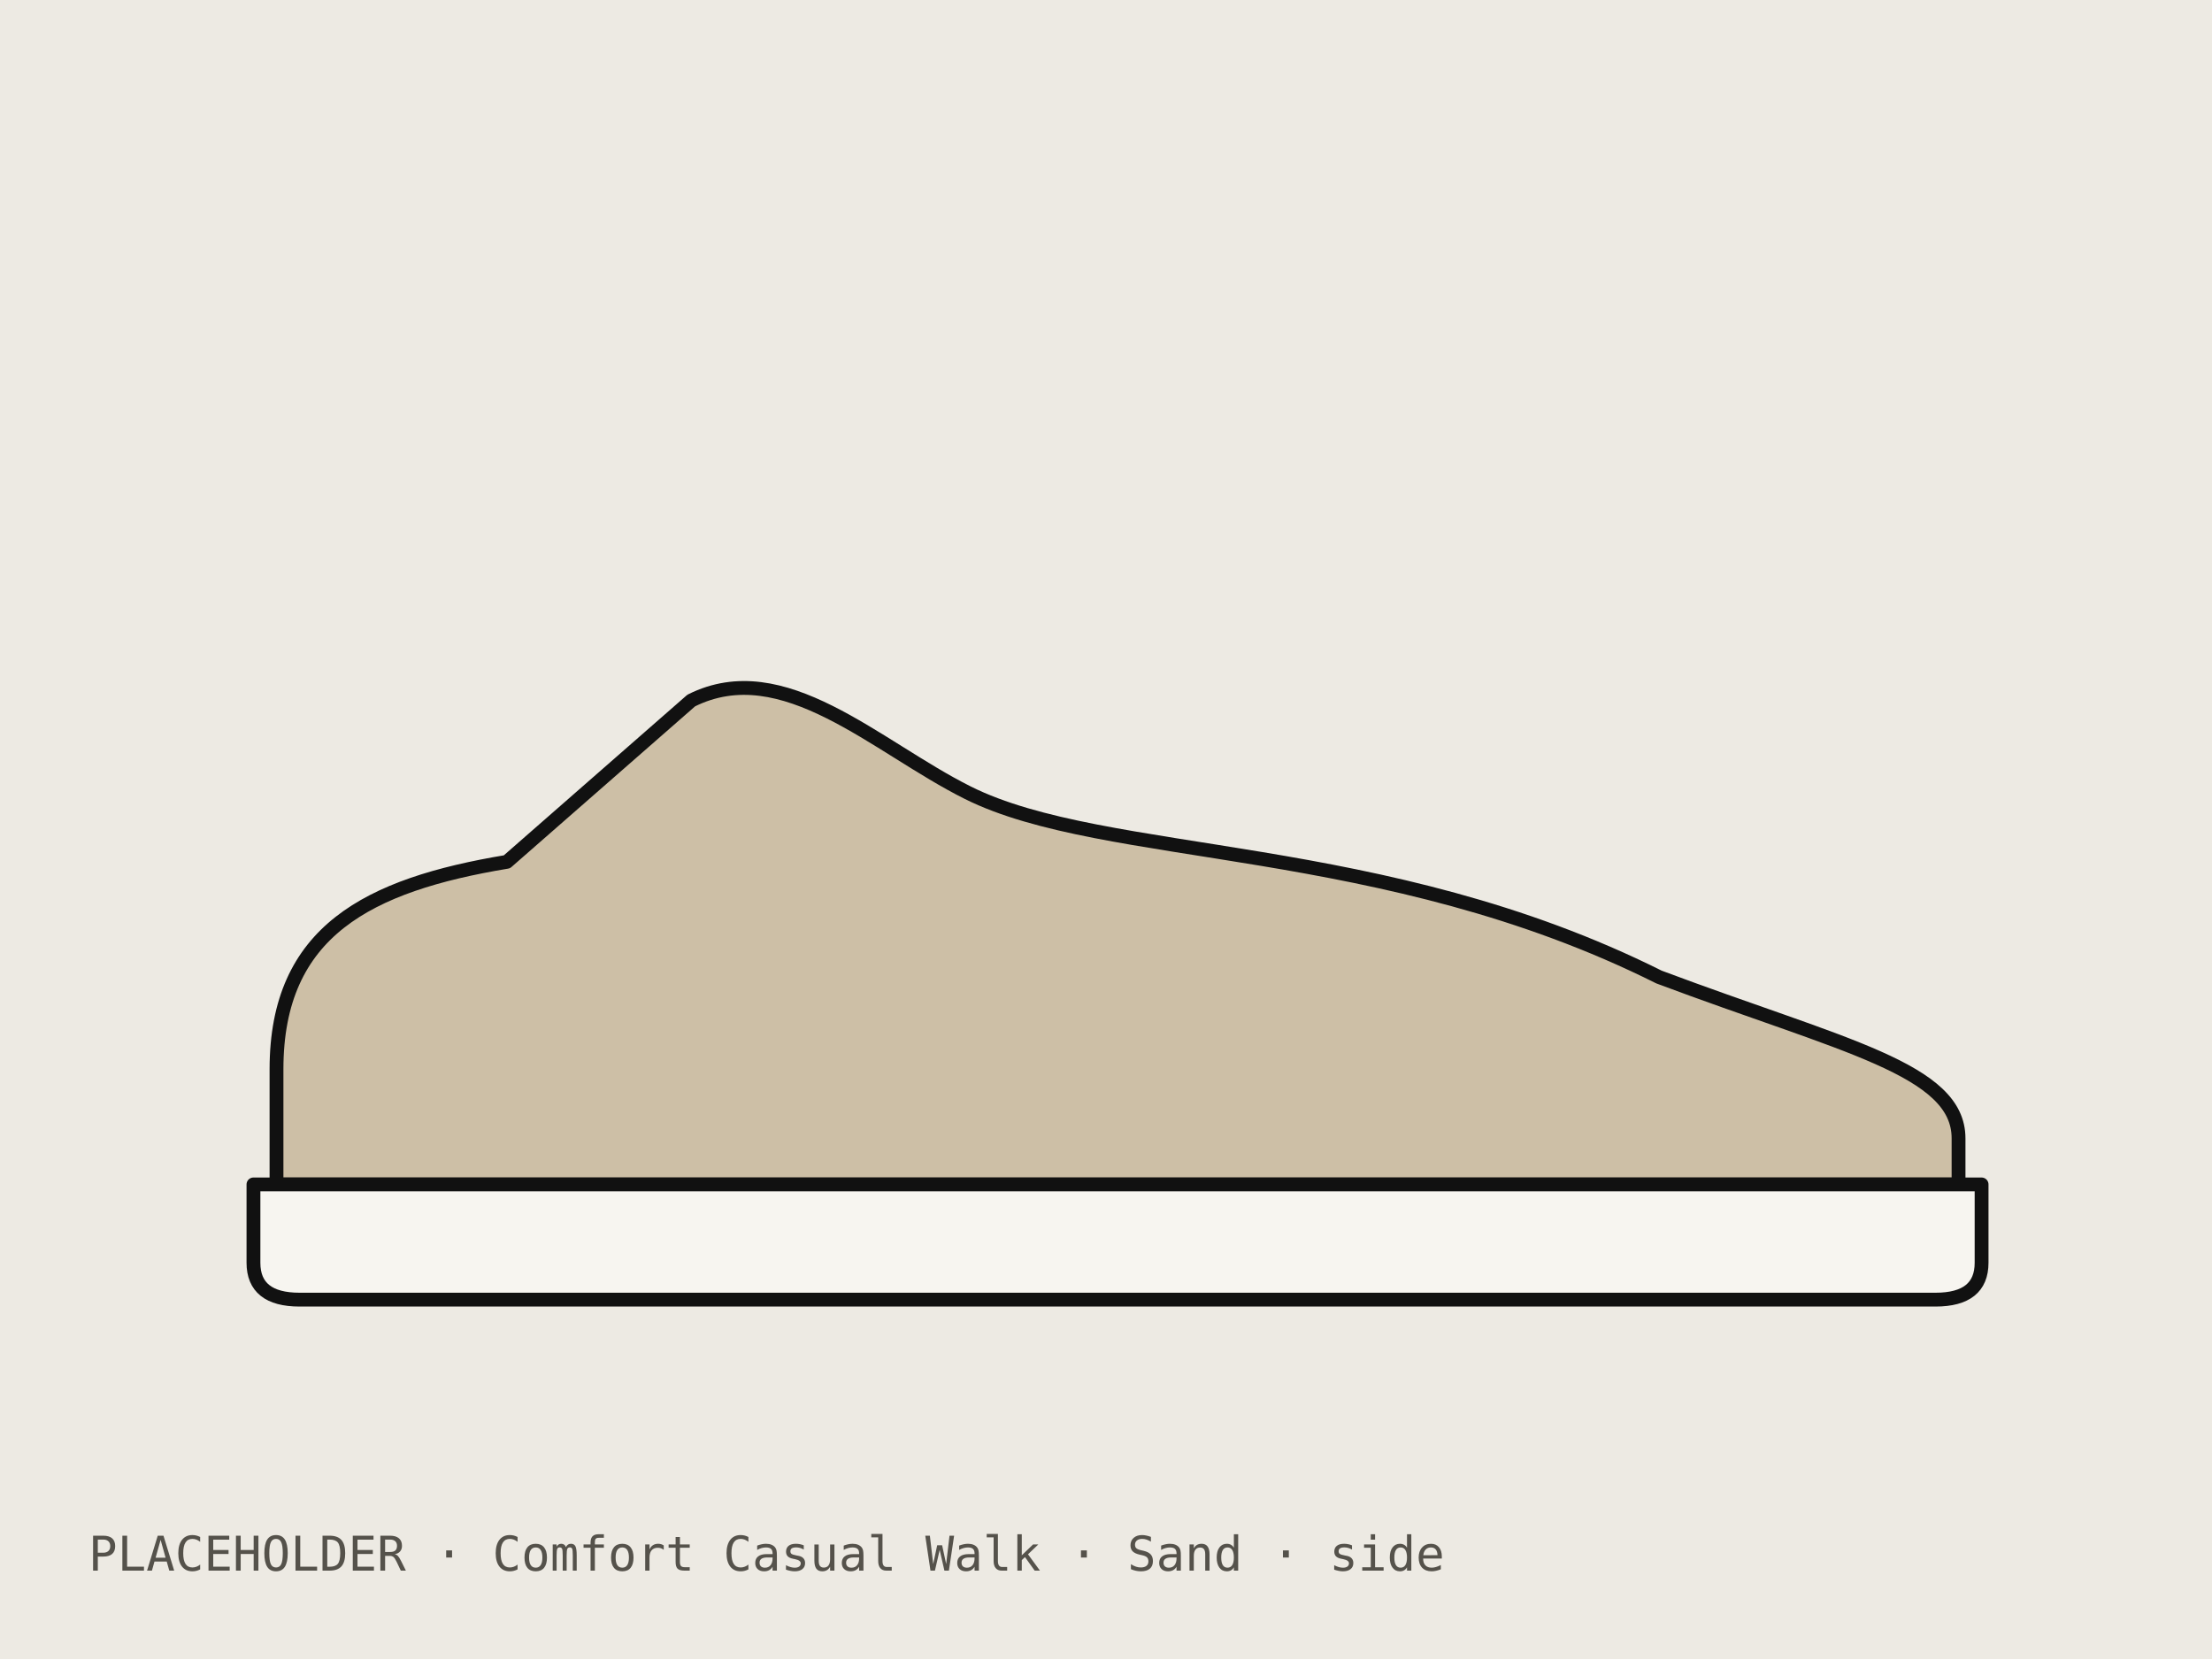
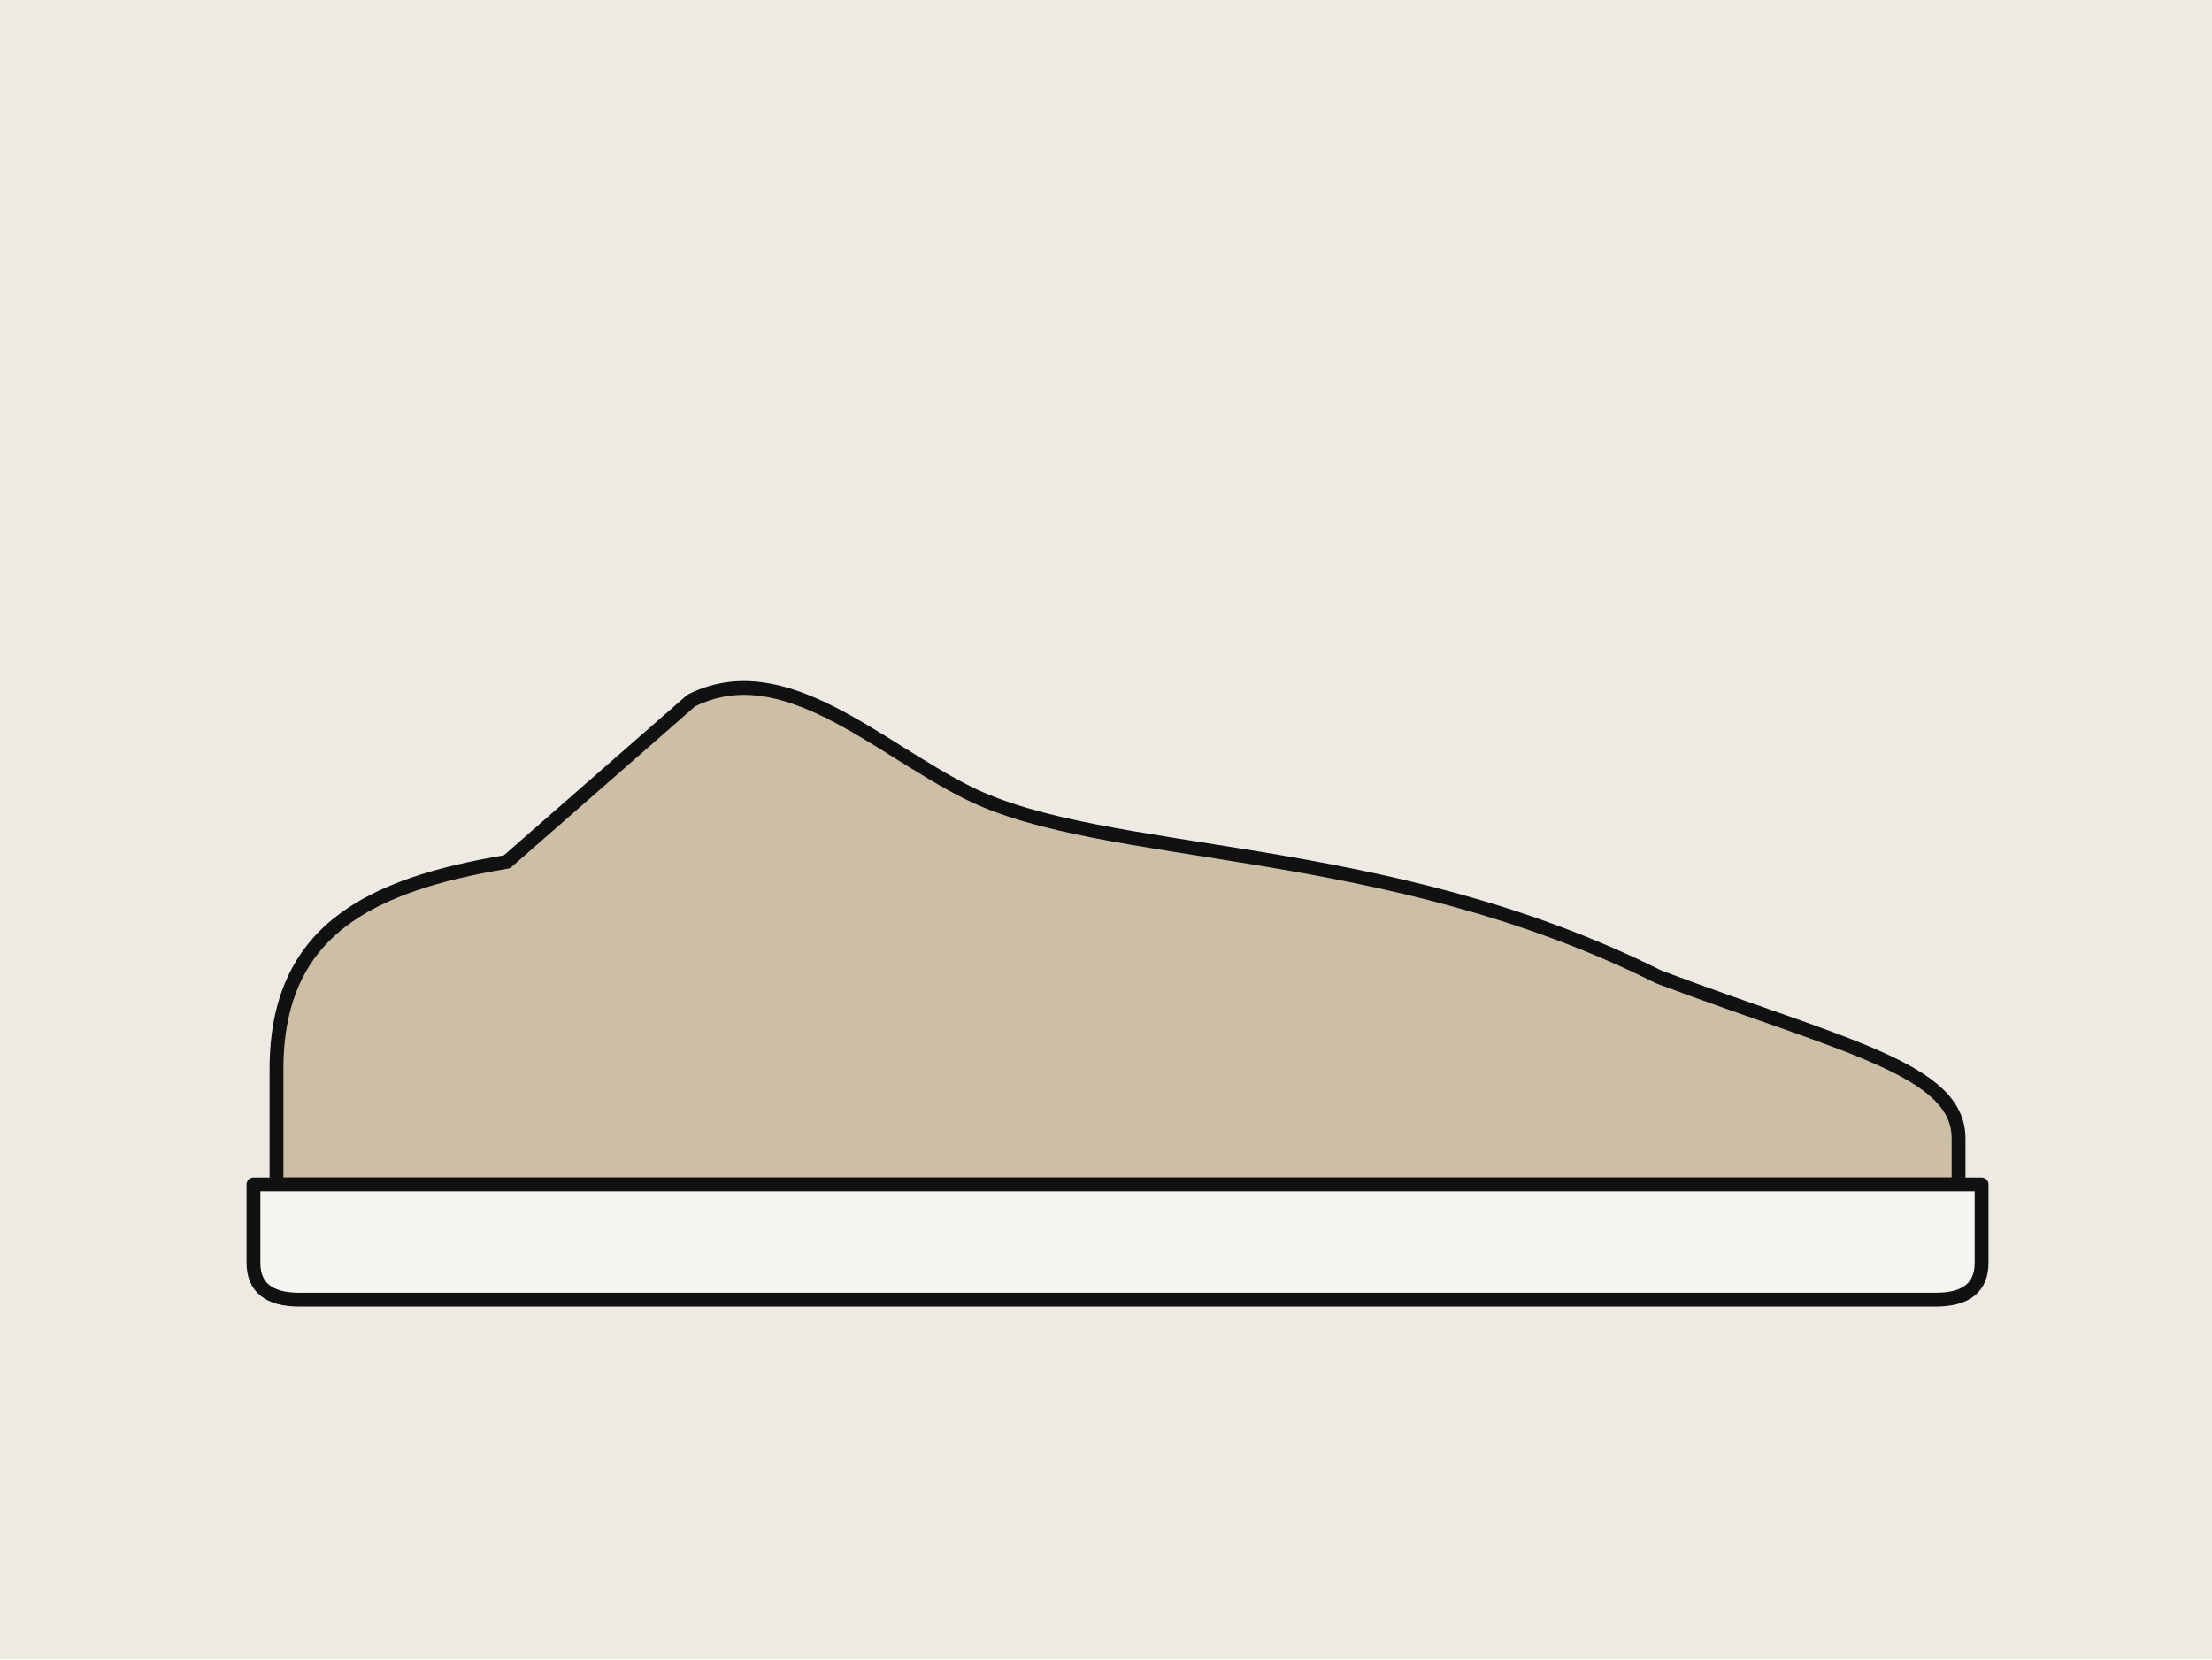
- <svg xmlns="http://www.w3.org/2000/svg" viewBox="0 0 1200 900" role="img" aria-label="PLACEHOLDER · Comfort Casual Walk · Sand · side">
+ <svg xmlns="http://www.w3.org/2000/svg" viewBox="0 0 1200 900" role="img" aria-label="Comfort Casual Walk · Sand · side">
  <rect width="1200" height="900" fill="#EDEAE3" />
  <g transform="translate(100 230) scale(2.5)" stroke="#111" stroke-width="3" stroke-linejoin="round">
    <path d="M20 140C20 110 40 100 70 95L110 60C130 50 150 70 170 80C200 95 260 90 320 120C360 135 385 140 385 155V165H20Z" fill="#CDBFA6" />
    <path d="M15 165H390V182Q390 190 380 190H25Q15 190 15 182Z" fill="#F7F5F0" />
  </g>
-   <text x="48" y="852" font-family="monospace" font-size="26" fill="#55524B">PLACEHOLDER · Comfort Casual Walk · Sand · side</text>
</svg>
